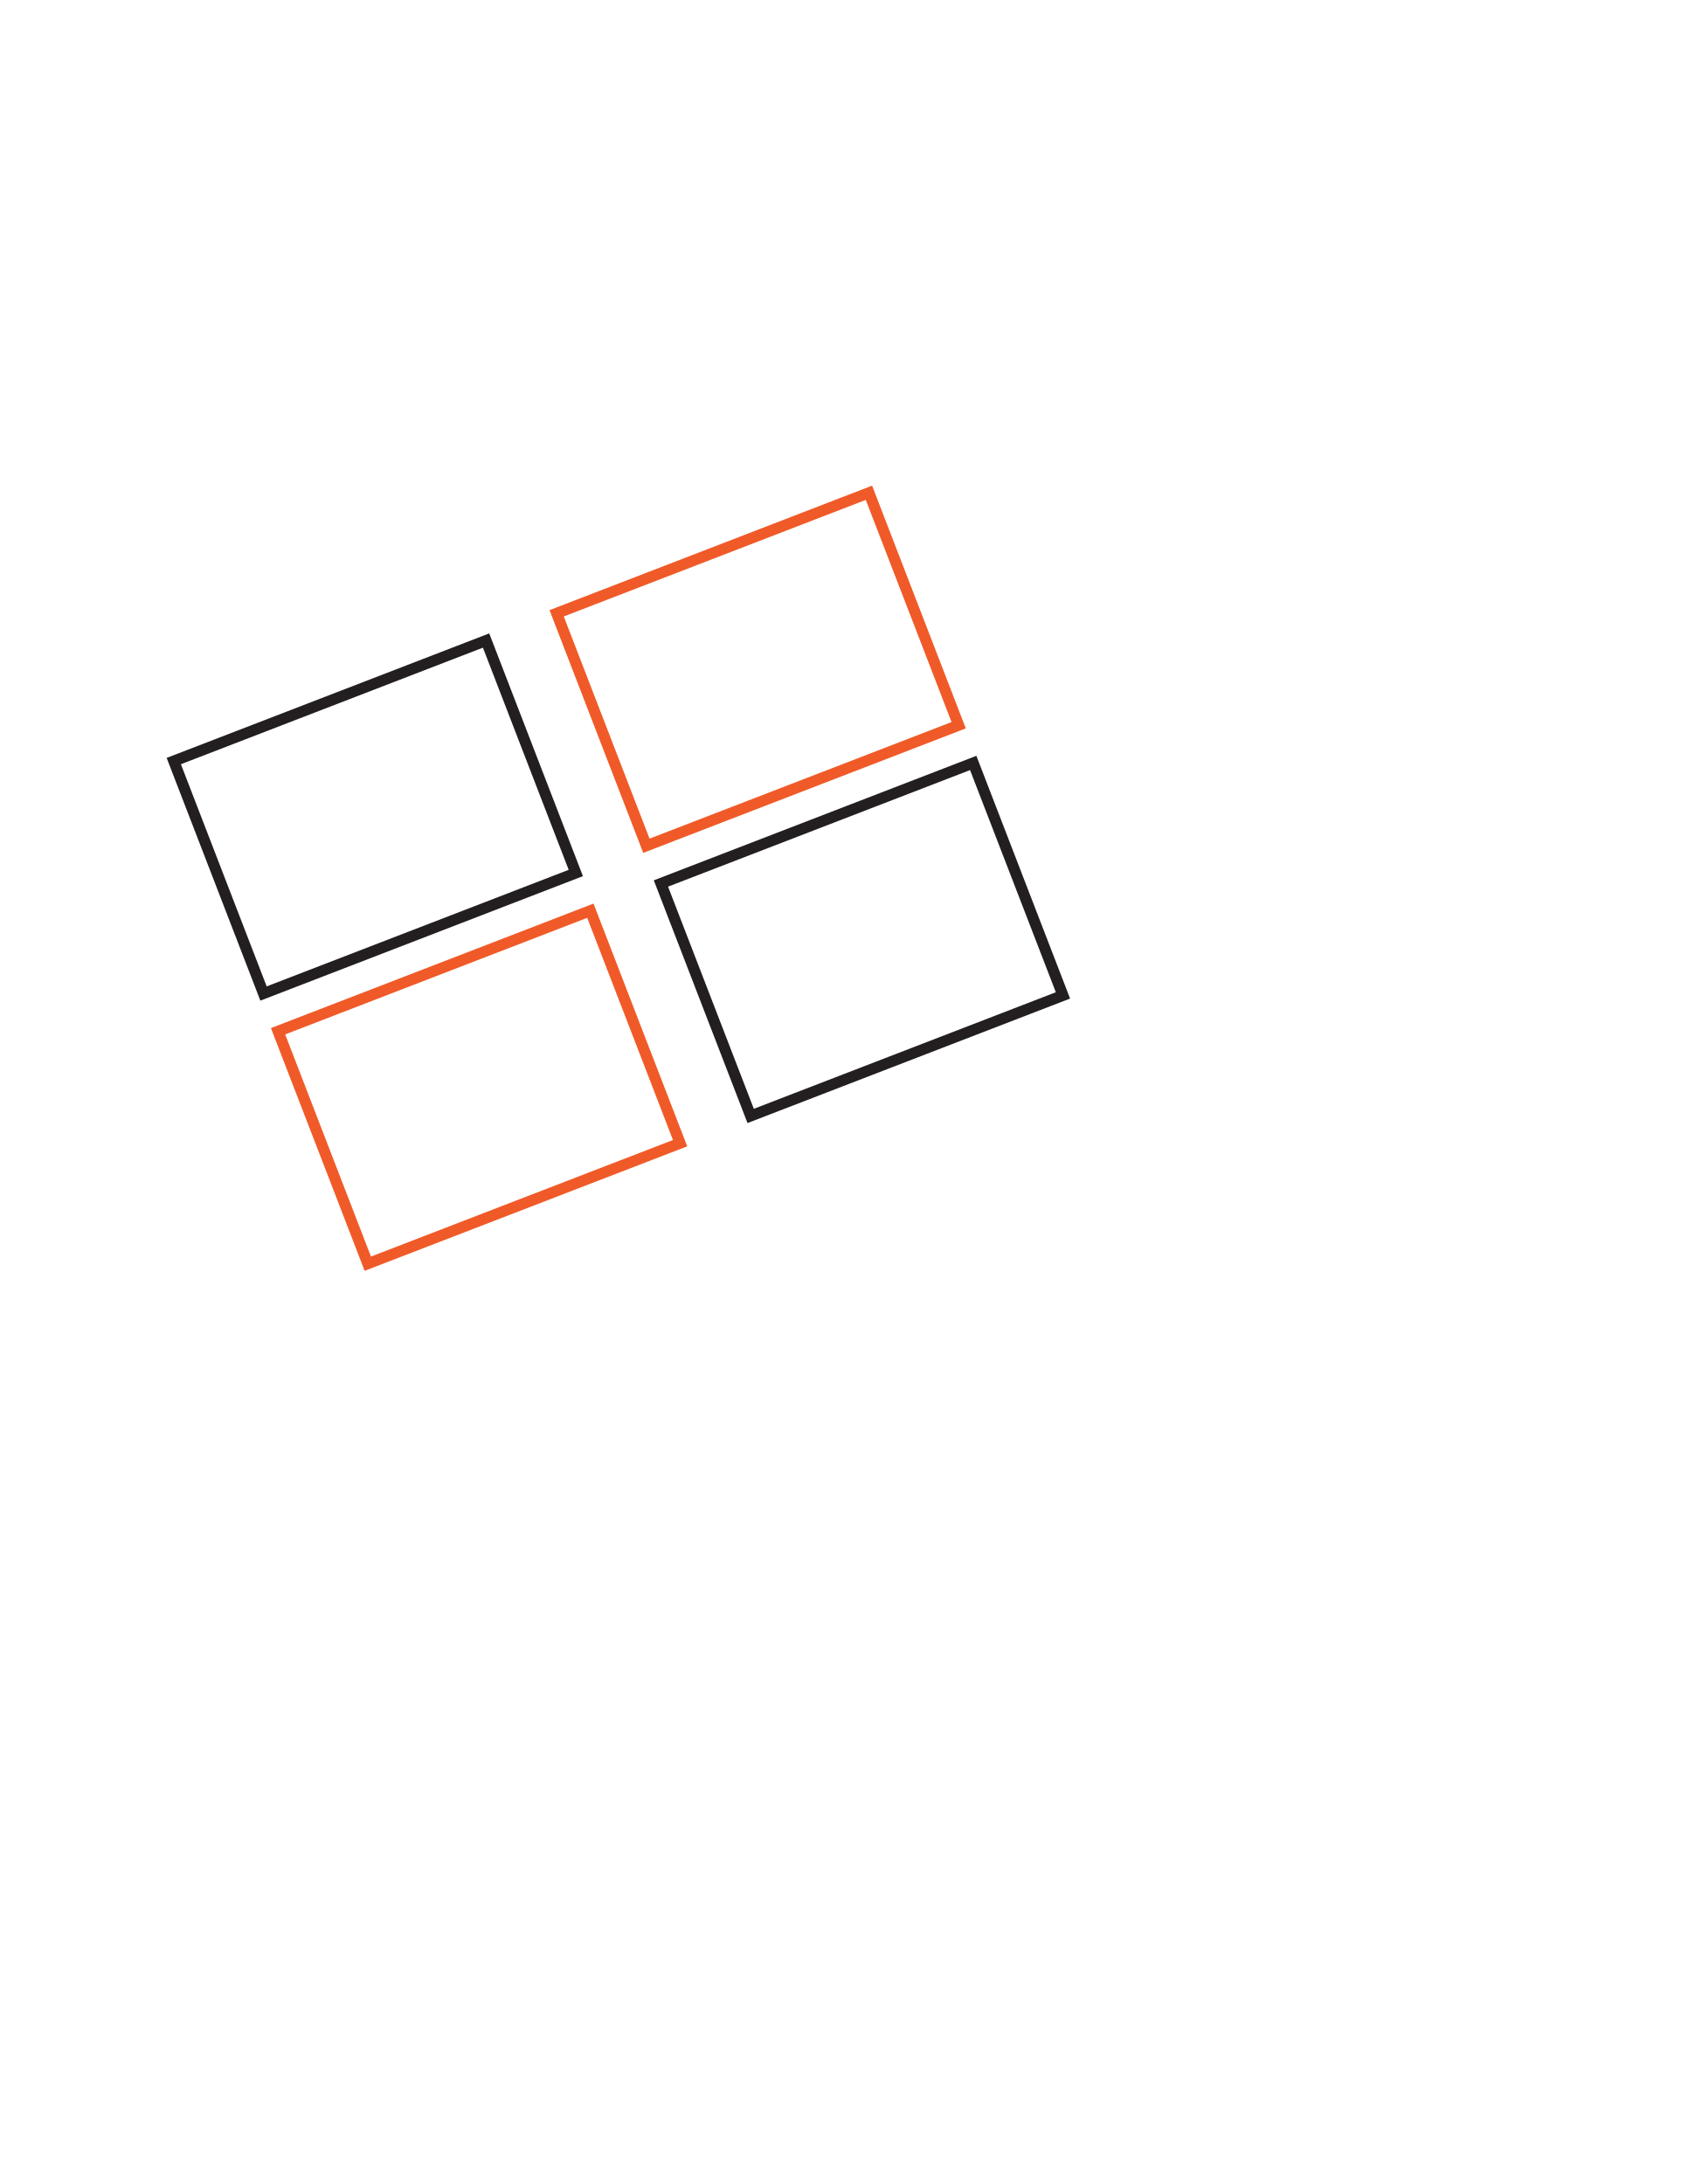
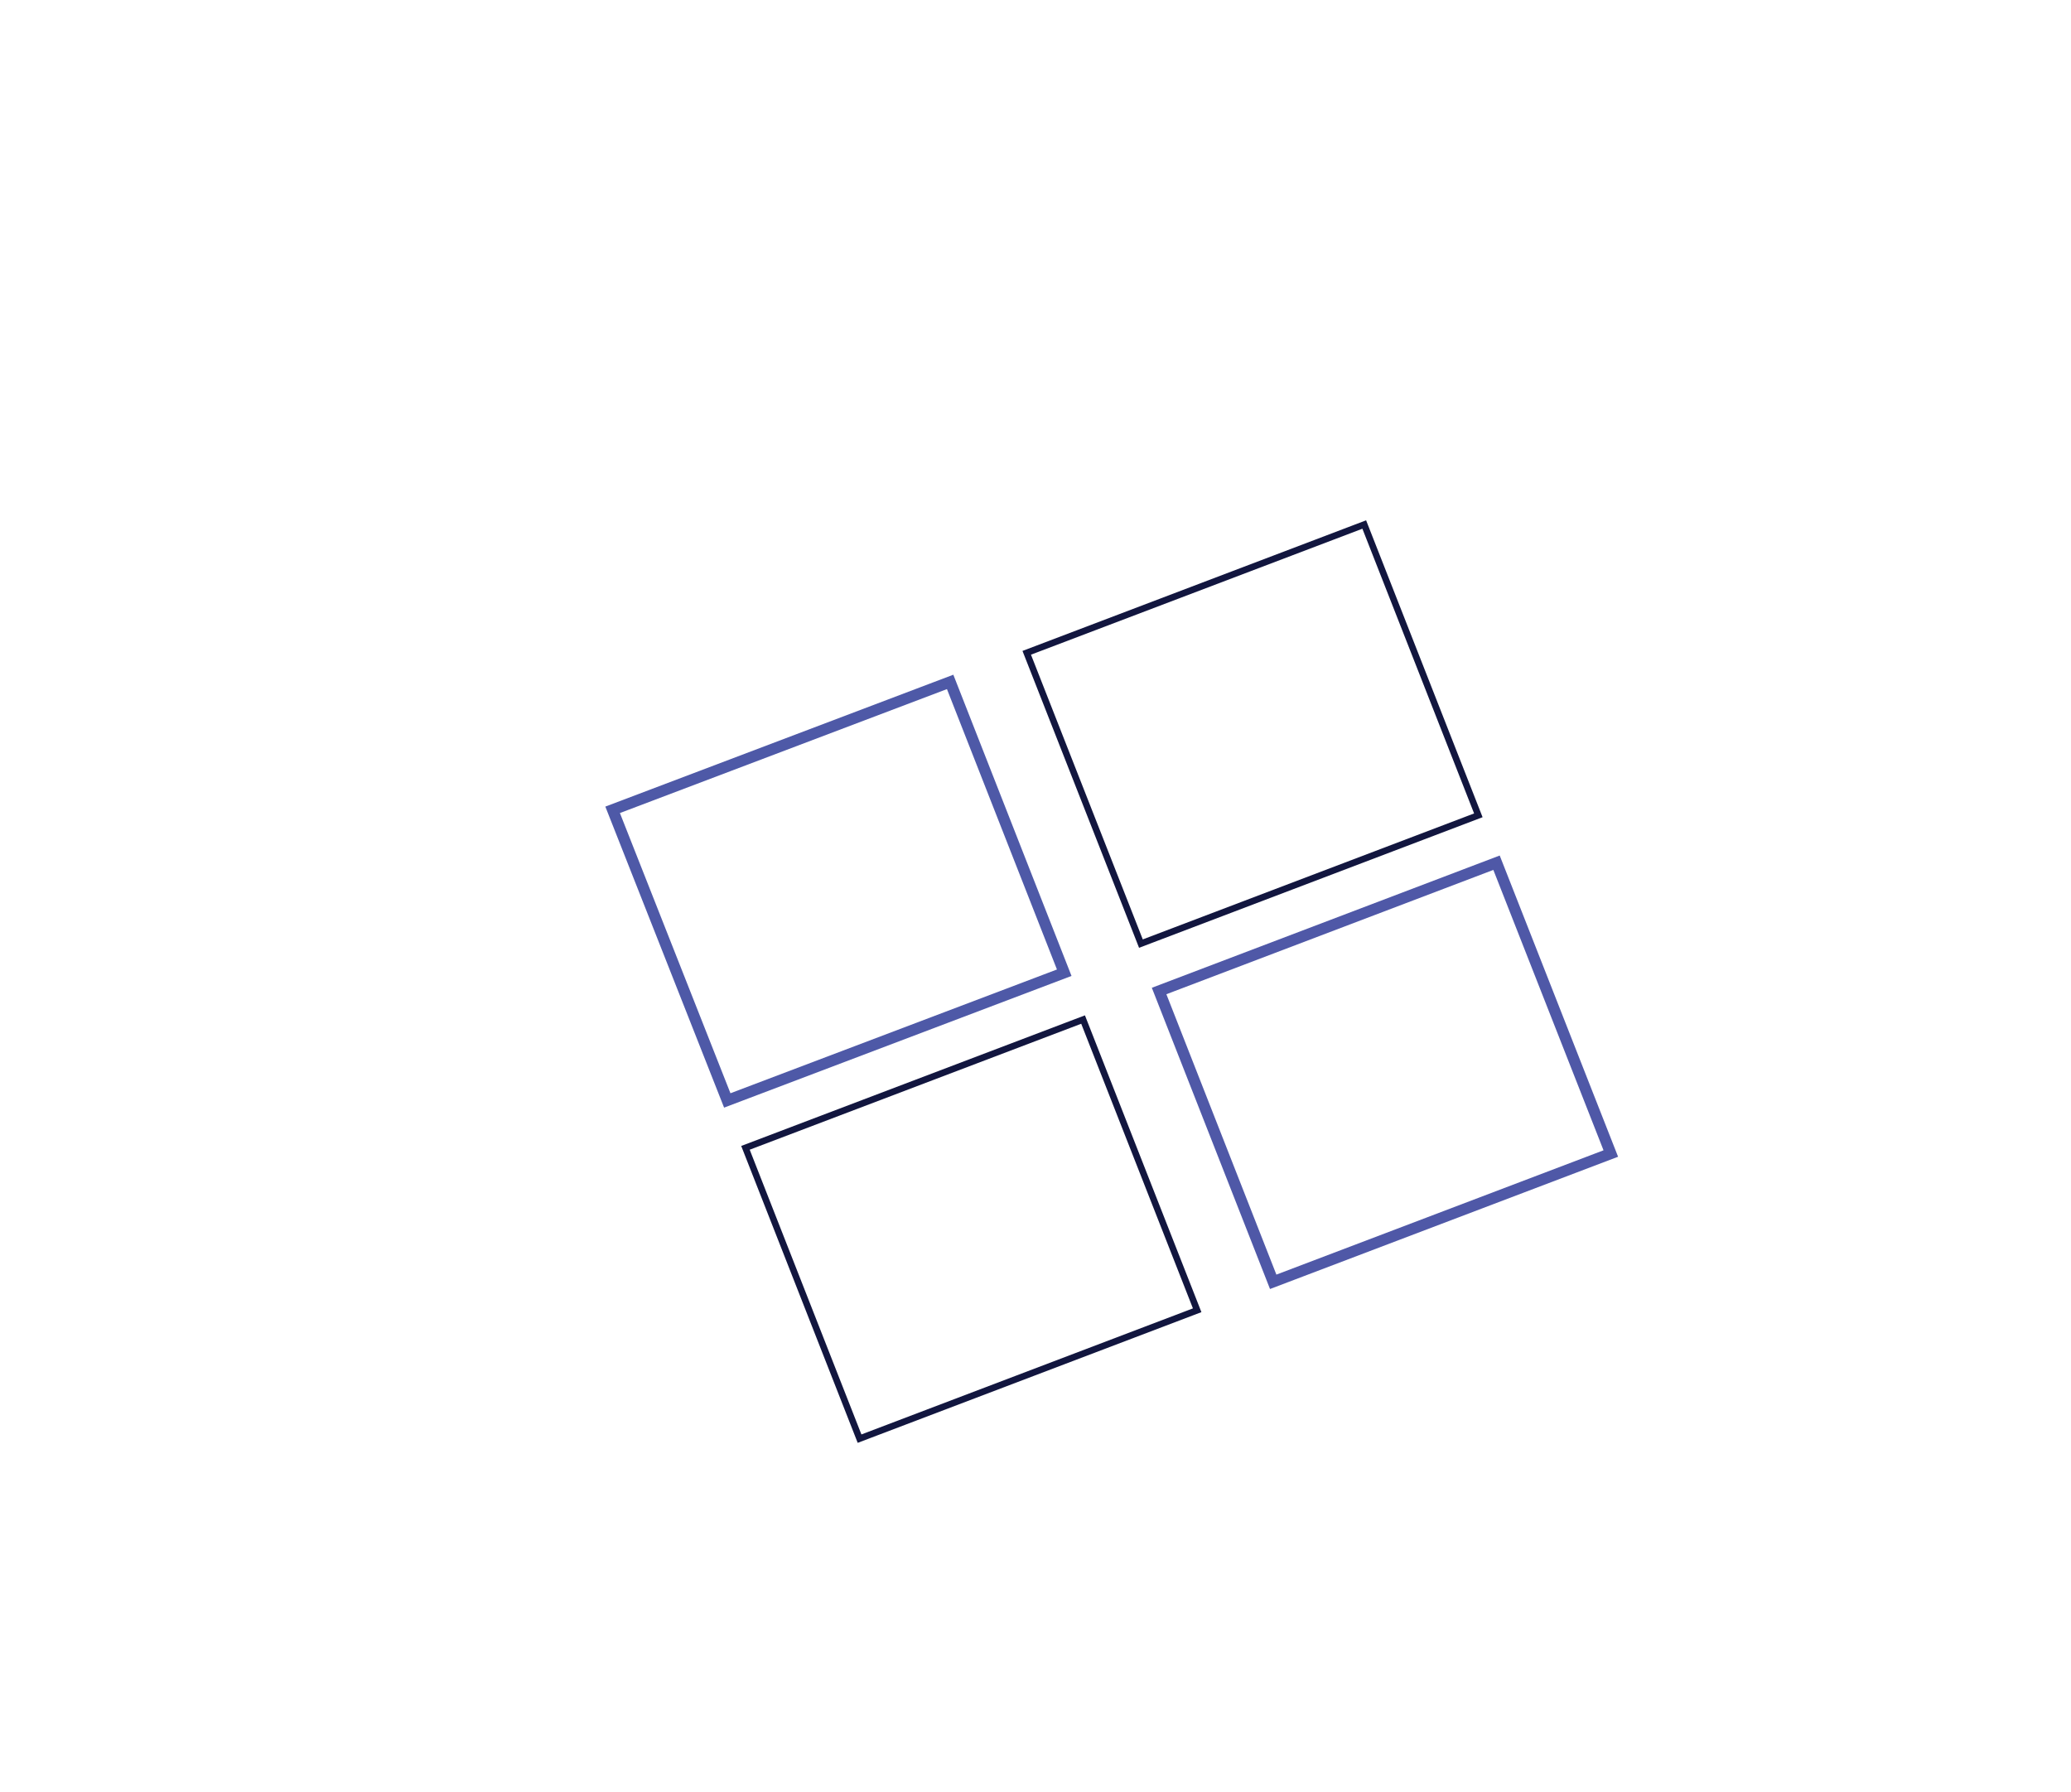
- <svg xmlns="http://www.w3.org/2000/svg" version="1.1" id="Layer_1" x="0px" y="0px" viewBox="0 0 612 792" style="enable-background:new 0 0 612 792;" xml:space="preserve">
+ <svg xmlns="http://www.w3.org/2000/svg" version="1.1" id="Layer_1" x="0px" y="0px" viewBox="0 0 2220 1920" style="enable-background:new 0 0 2220 1920;" xml:space="preserve">
  <style type="text/css">
- 	.st0{fill:none;}
- 	.st1{fill:none;stroke:#231F20;stroke-width:4;stroke-miterlimit:10;}
- 	.st2{fill:none;stroke:#F05A28;stroke-width:4;stroke-miterlimit:10;}
+ 	.st0{fill:none;stroke:#4E59A7;stroke-width:12;stroke-miterlimit:10;}
+ 	.st1{fill:none;stroke:#12163F;stroke-width:7;stroke-miterlimit:10;}
+ 	.st2{fill:none;stroke:#4F58A7;stroke-width:12;stroke-miterlimit:10;}
</style>
-   <rect x="-661.52" y="209.95" class="st0" width="1273.52" height="236.05" />
-   <g>
-     <path class="st0" d="M385.42,89.79" />
-   </g>
-   <g>
-     <line class="st0" x1="368.32" y1="286.38" x2="368.32" y2="286.38" />
-   </g>
-   <rect x="75.2" y="251.12" transform="matrix(0.9329 -0.3601 0.3601 0.9329 -97.571 68.8004)" class="st1" width="121.38" height="90.36" />
-   <rect x="113.01" y="349.1" transform="matrix(0.9329 -0.3601 0.3601 0.9329 -130.3136 88.9877)" class="st2" width="121.38" height="90.36" />
-   <rect x="251.84" y="295.52" transform="matrix(0.9329 -0.3601 0.3601 0.9329 -101.7104 135.3805)" class="st1" width="121.38" height="90.36" />
-   <rect x="214.03" y="197.54" transform="matrix(0.9329 -0.3601 0.3601 0.9329 -68.9678 115.1932)" class="st2" width="121.38" height="90.36" />
+   <polygon class="st0" points="656.7,868 1018.5,730.9 1140.8,1042.6 779.6,1179.5 " />
+   <polygon class="st1" points="799.1,1230.3 1161,1092.8 1283.3,1404.4 921.4,1542 " />
+   <polygon class="st2" points="1242.5,1062.2 1604.2,924.7 1726.7,1236.4 1364.8,1373.9 " />
+   <polygon class="st1" points="1100.6,699.7 1462.4,562.2 1584.7,873.9 1223,1011.4 " />
</svg>
